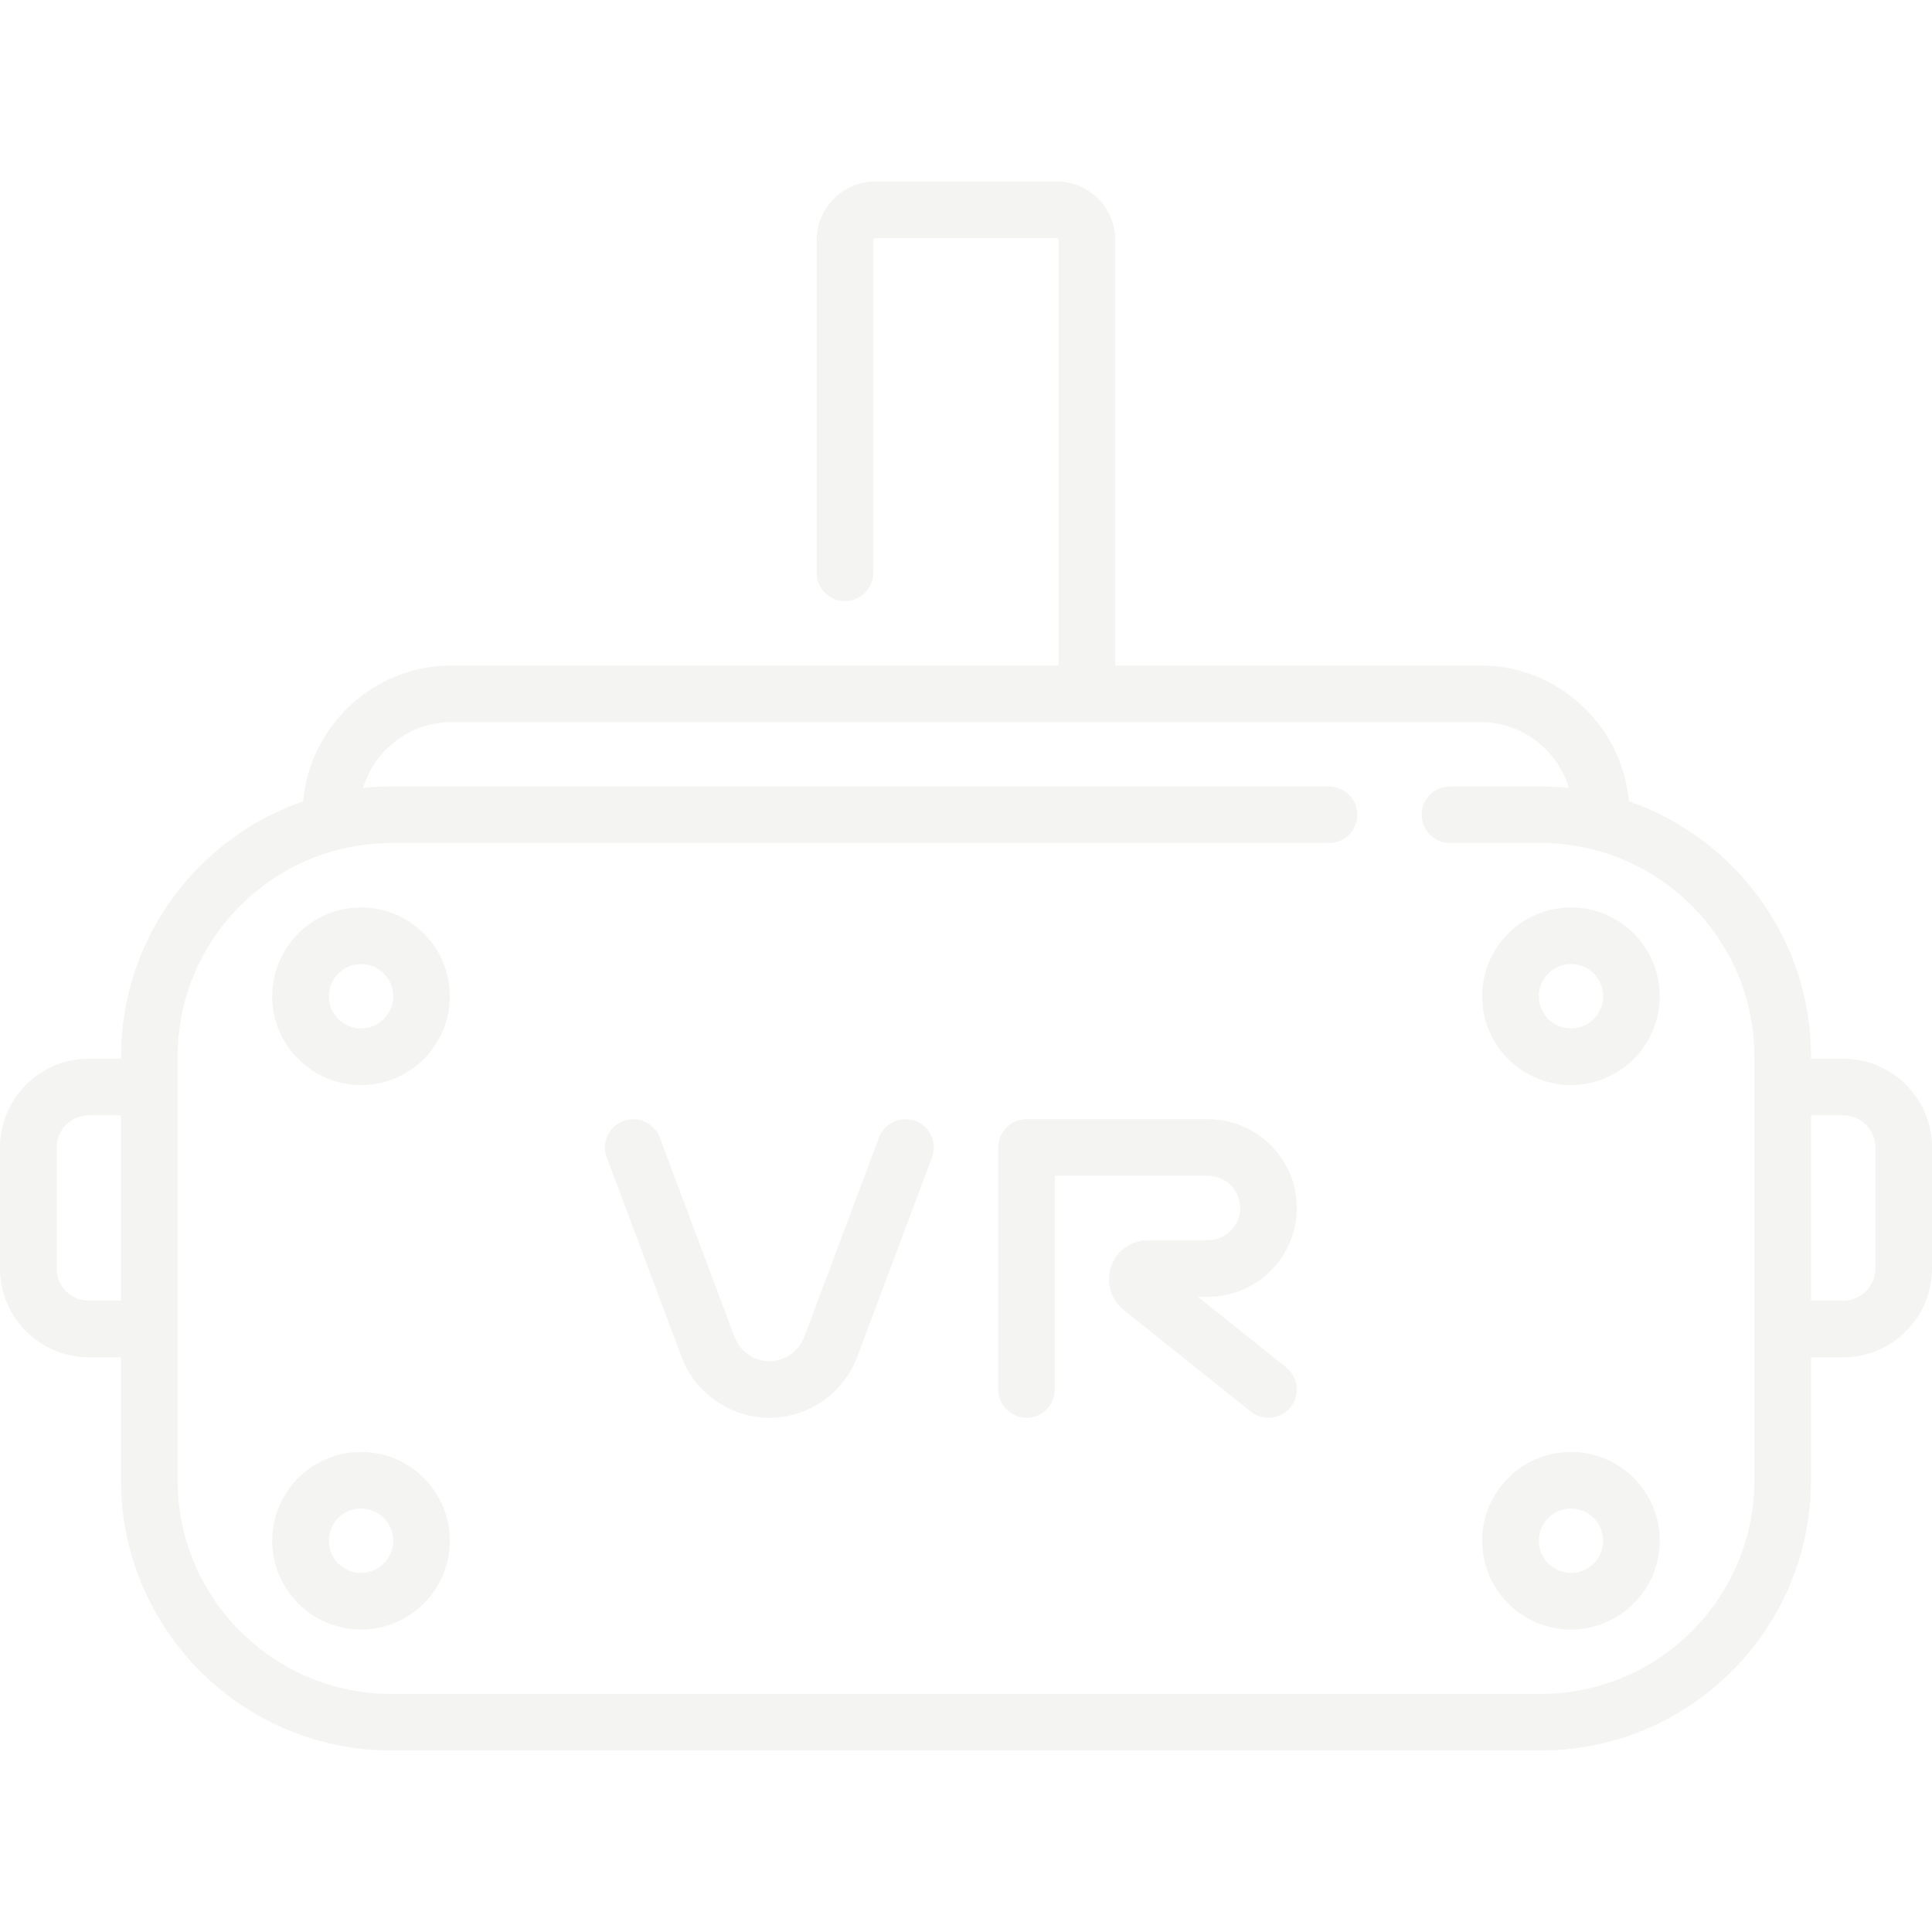
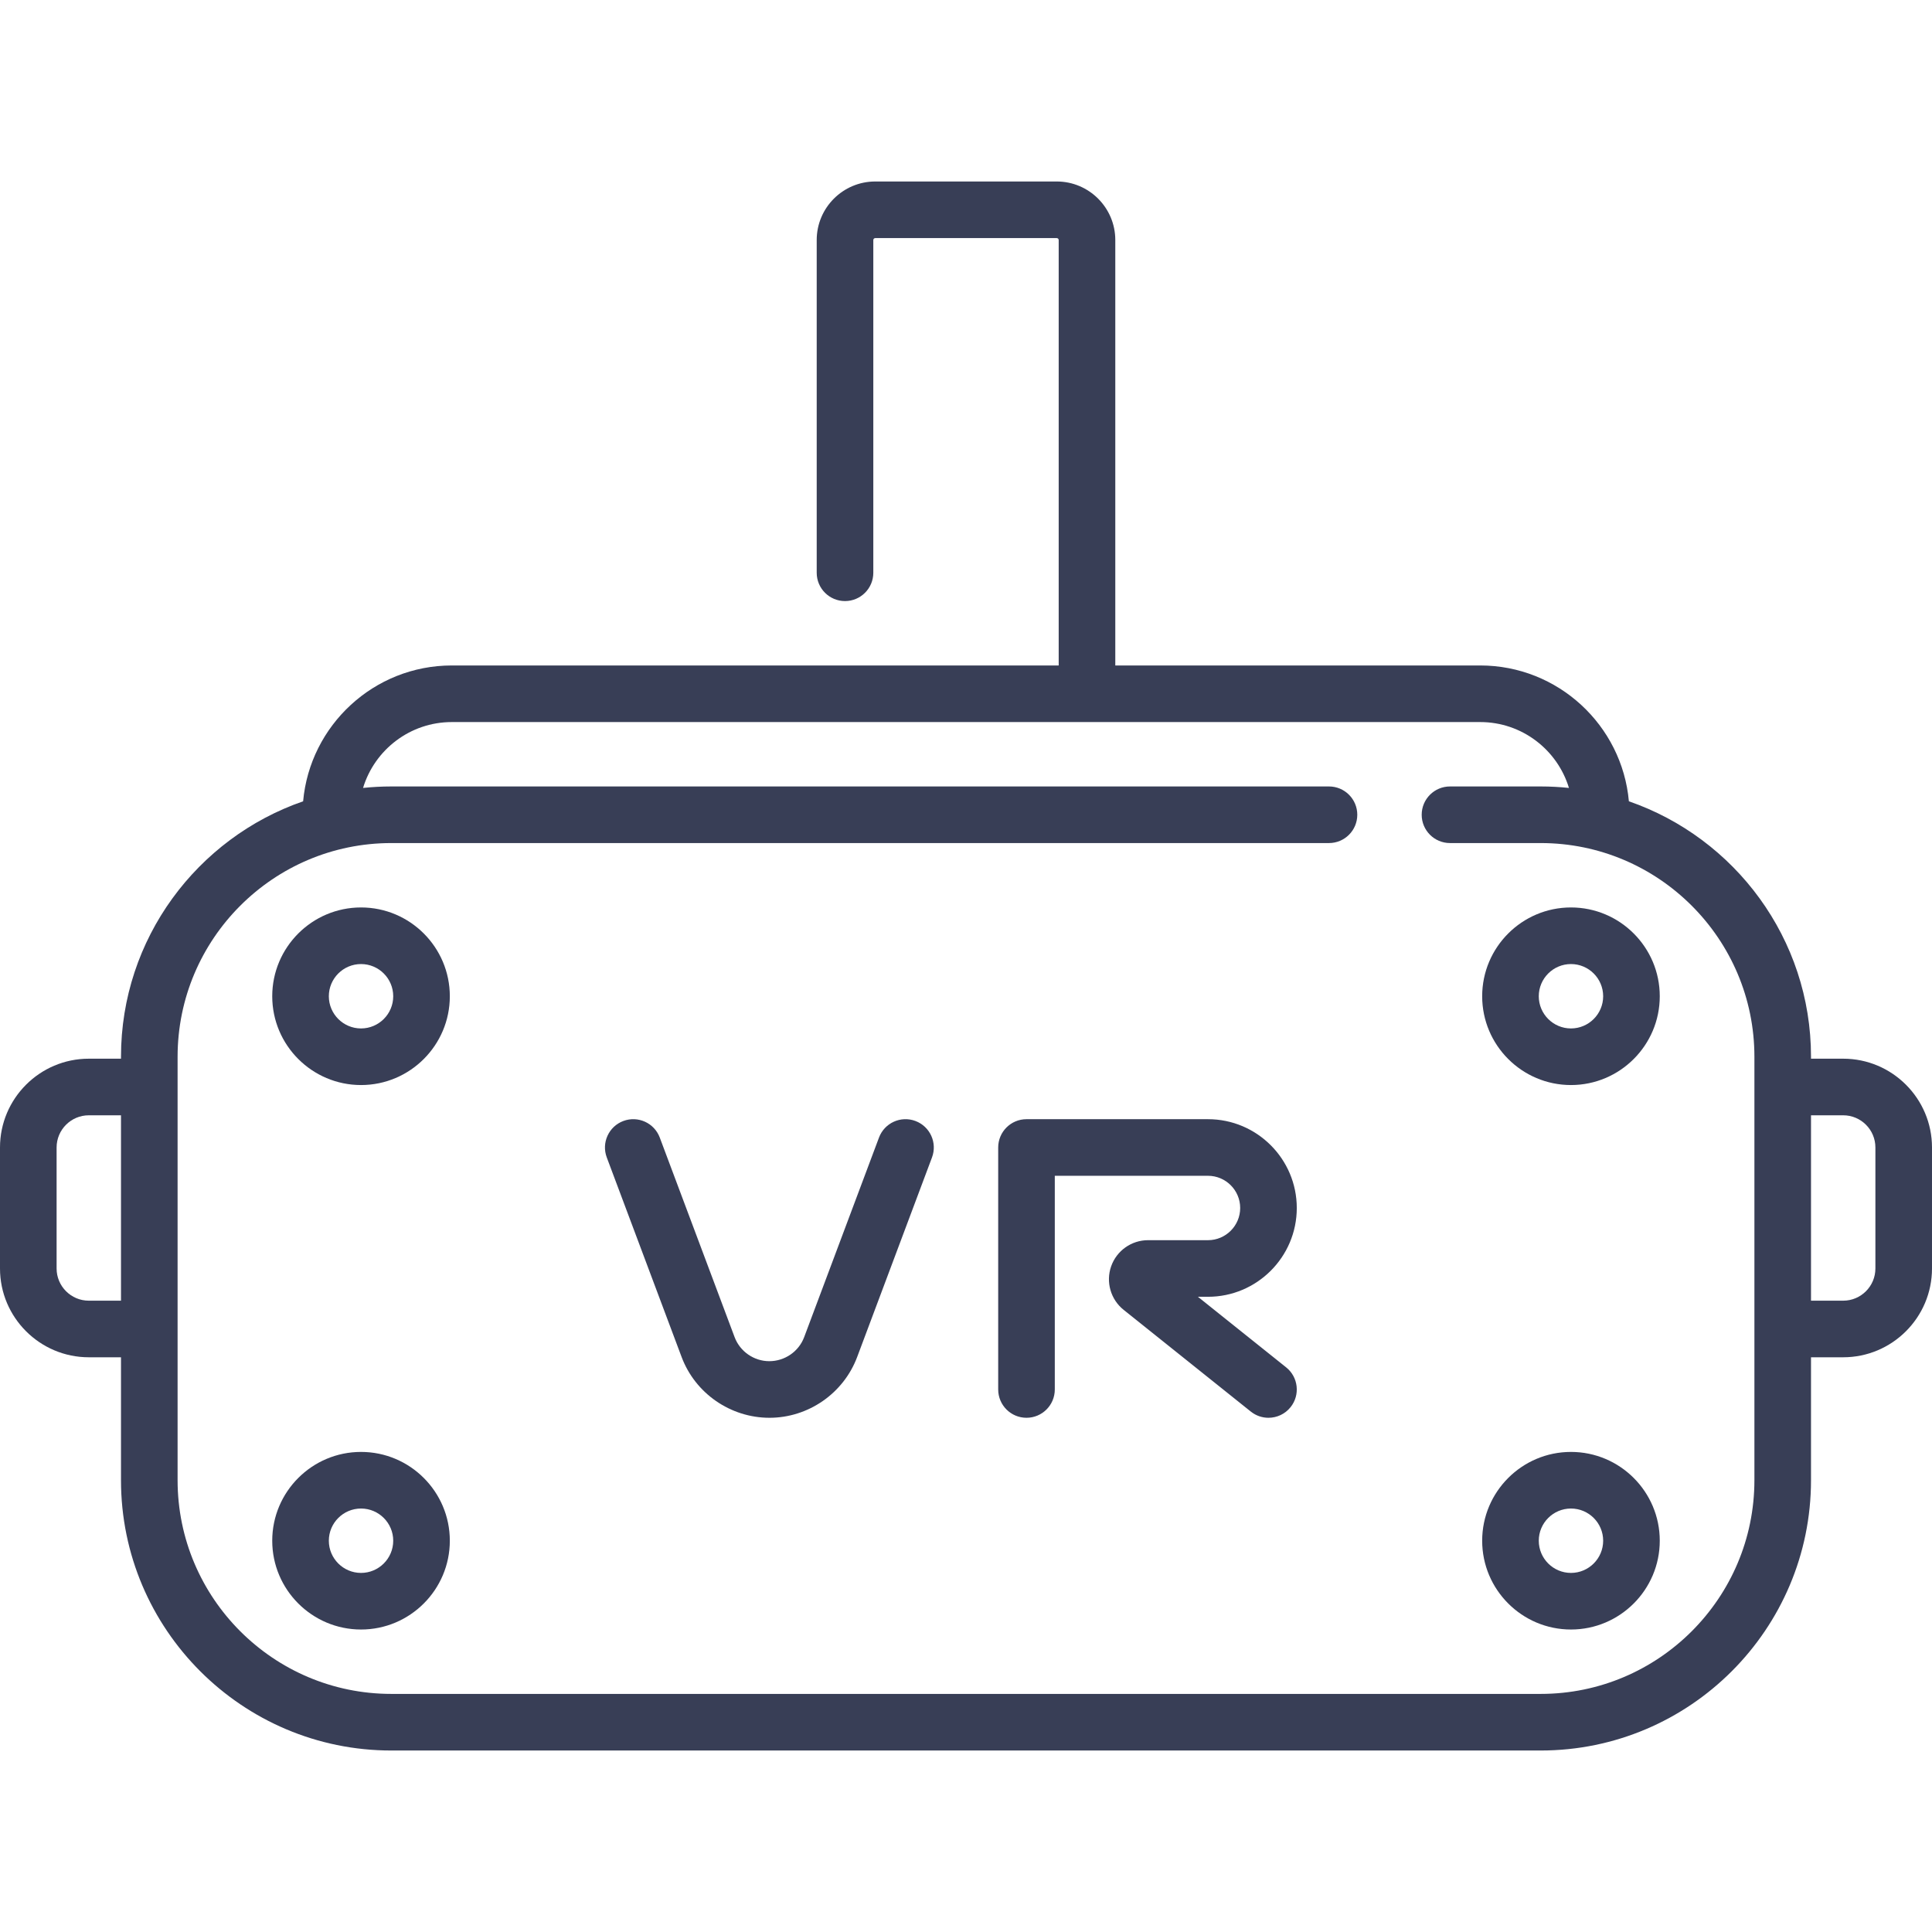
<svg xmlns="http://www.w3.org/2000/svg" id="Capa_1" enable-background="new 0 0 512 512" height="512" viewBox="0 0 512 512" width="512">
-   <path d="m488.468 280.564h-8.532v-.516c0-31.316-20.21-57.985-48.265-67.696-1.81-20.15-18.783-35.998-39.396-35.998h-96.71v-112.741c0-8.556-6.96-15.516-15.516-15.516h-48.097c-8.556 0-15.516 6.96-15.516 15.516v88.177c0 4.143 3.358 7.5 7.5 7.5s7.5-3.357 7.5-7.5v-88.177c0-.285.231-.516.516-.516h48.097c.285 0 .516.231.516.516v112.742h-160.839c-20.613 0-37.586 15.848-39.396 35.998-28.055 9.711-48.265 36.379-48.265 67.696v.516h-8.532c-12.976-.001-23.533 10.556-23.533 23.532v32.064c0 12.976 10.557 23.532 23.532 23.532h8.532v32.581c0 39.496 32.133 71.629 71.629 71.629h304.613c39.496 0 71.629-32.133 71.629-71.629v-32.581h8.532c12.976 0 23.532-10.556 23.532-23.532v-32.064c.001-12.976-10.556-23.533-23.531-23.533zm-464.936 64.129c-4.705 0-8.532-3.827-8.532-8.532v-32.064c0-4.705 3.828-8.532 8.532-8.532h8.532v49.129h-8.532zm441.404 47.581c0 31.225-25.404 56.629-56.629 56.629h-304.614c-31.225 0-56.629-25.404-56.629-56.629v-112.226c0-31.225 25.404-56.629 56.629-56.629h248.502c4.142 0 7.5-3.358 7.5-7.5s-3.358-7.5-7.5-7.5h-248.502c-2.526 0-5.021.135-7.479.392 3.056-10.089 12.438-17.457 23.512-17.457h272.549c11.074 0 20.456 7.367 23.512 17.457-2.459-.256-4.954-.392-7.479-.392h-24.046c-4.142 0-7.5 3.358-7.5 7.5s3.358 7.5 7.5 7.5h24.046c31.225 0 56.629 25.404 56.629 56.629v112.226zm32.064-56.113c0 4.705-3.828 8.532-8.532 8.532h-8.532v-49.129h8.532c4.705 0 8.532 3.828 8.532 8.532z" fill="#F4F4F2" />
-   <path d="m95.677 384.774c-12.976 0-23.532 10.557-23.532 23.532s10.557 23.532 23.532 23.532 23.532-10.557 23.532-23.532-10.556-23.532-23.532-23.532zm0 32.065c-4.705 0-8.532-3.828-8.532-8.532 0-4.705 3.828-8.532 8.532-8.532s8.532 3.827 8.532 8.532c0 4.704-3.827 8.532-8.532 8.532z" fill="#F4F4F2" />
-   <path d="m95.677 240.484c-12.976 0-23.532 10.557-23.532 23.532s10.557 23.532 23.532 23.532 23.532-10.557 23.532-23.532-10.556-23.532-23.532-23.532zm0 32.064c-4.705 0-8.532-3.828-8.532-8.532s3.828-8.532 8.532-8.532 8.532 3.828 8.532 8.532-3.827 8.532-8.532 8.532z" fill="#F4F4F2" />
-   <path d="m416.323 384.774c-12.976 0-23.532 10.557-23.532 23.532s10.557 23.532 23.532 23.532 23.532-10.557 23.532-23.532-10.557-23.532-23.532-23.532zm0 32.065c-4.705 0-8.532-3.828-8.532-8.532 0-4.705 3.828-8.532 8.532-8.532s8.532 3.827 8.532 8.532c0 4.704-3.828 8.532-8.532 8.532z" fill="#F4F4F2" />
-   <path d="m416.323 240.484c-12.976 0-23.532 10.557-23.532 23.532s10.557 23.532 23.532 23.532 23.532-10.557 23.532-23.532-10.557-23.532-23.532-23.532zm0 32.064c-4.705 0-8.532-3.828-8.532-8.532s3.828-8.532 8.532-8.532 8.532 3.828 8.532 8.532-3.828 8.532-8.532 8.532z" fill="#F4F4F2" />
-   <path d="m242.601 297.074c-3.877-1.456-8.202.511-9.656 4.389l-19.835 52.895c-1.428 3.809-5.122 6.368-9.24 6.368-4.068 0-7.762-2.559-9.19-6.368l-19.835-52.894c-1.454-3.879-5.779-5.843-9.656-4.389-3.878 1.454-5.844 5.777-4.389 9.656l19.835 52.894c3.611 9.631 12.949 16.102 23.285 16.102 10.286 0 19.624-6.471 23.235-16.102l19.835-52.894c1.455-3.879-.511-8.203-4.389-9.657z" fill="#F4F4F2" />
-   <path d="m343.661 320.129c0-12.976-10.557-23.532-23.532-23.532h-48.097c-4.142 0-7.5 3.358-7.5 7.5v64.129c0 4.143 3.358 7.5 7.5 7.5s7.5-3.357 7.5-7.5v-56.629h40.597c4.705 0 8.532 3.828 8.532 8.532 0 4.705-3.828 8.532-8.532 8.532h-15.888c-4.394 0-8.324 2.786-9.778 6.933-1.454 4.146-.126 8.776 3.305 11.521l33.708 26.967c1.383 1.106 3.037 1.645 4.68 1.644 2.2 0 4.38-.963 5.861-2.815 2.587-3.234 2.063-7.954-1.171-10.542l-23.385-18.708h2.667c12.976 0 23.533-10.557 23.533-23.532z" fill="#F4F4F2" />
+   <path d="m488.468 280.564h-8.532v-.516c0-31.316-20.21-57.985-48.265-67.696-1.81-20.15-18.783-35.998-39.396-35.998h-96.71v-112.741c0-8.556-6.96-15.516-15.516-15.516h-48.097c-8.556 0-15.516 6.96-15.516 15.516v88.177c0 4.143 3.358 7.5 7.5 7.5s7.5-3.357 7.5-7.5v-88.177c0-.285.231-.516.516-.516h48.097c.285 0 .516.231.516.516v112.742h-160.839c-20.613 0-37.586 15.848-39.396 35.998-28.055 9.711-48.265 36.379-48.265 67.696v.516h-8.532c-12.976-.001-23.533 10.556-23.533 23.532v32.064c0 12.976 10.557 23.532 23.532 23.532h8.532v32.581c0 39.496 32.133 71.629 71.629 71.629h304.613c39.496 0 71.629-32.133 71.629-71.629v-32.581h8.532c12.976 0 23.532-10.556 23.532-23.532v-32.064c.001-12.976-10.556-23.533-23.531-23.533zm-464.936 64.129c-4.705 0-8.532-3.827-8.532-8.532v-32.064c0-4.705 3.828-8.532 8.532-8.532h8.532v49.129h-8.532zm441.404 47.581c0 31.225-25.404 56.629-56.629 56.629h-304.614c-31.225 0-56.629-25.404-56.629-56.629v-112.226c0-31.225 25.404-56.629 56.629-56.629h248.502c4.142 0 7.5-3.358 7.5-7.5s-3.358-7.5-7.5-7.5h-248.502c-2.526 0-5.021.135-7.479.392 3.056-10.089 12.438-17.457 23.512-17.457h272.549c11.074 0 20.456 7.367 23.512 17.457-2.459-.256-4.954-.392-7.479-.392h-24.046c-4.142 0-7.5 3.358-7.5 7.5s3.358 7.5 7.5 7.5h24.046c31.225 0 56.629 25.404 56.629 56.629v112.226zm32.064-56.113c0 4.705-3.828 8.532-8.532 8.532h-8.532v-49.129h8.532c4.705 0 8.532 3.828 8.532 8.532z" fill="#383e56" />
+   <path d="m95.677 384.774c-12.976 0-23.532 10.557-23.532 23.532s10.557 23.532 23.532 23.532 23.532-10.557 23.532-23.532-10.556-23.532-23.532-23.532zm0 32.065c-4.705 0-8.532-3.828-8.532-8.532 0-4.705 3.828-8.532 8.532-8.532s8.532 3.827 8.532 8.532c0 4.704-3.827 8.532-8.532 8.532z" fill="#383e56" />
+   <path d="m95.677 240.484c-12.976 0-23.532 10.557-23.532 23.532s10.557 23.532 23.532 23.532 23.532-10.557 23.532-23.532-10.556-23.532-23.532-23.532zm0 32.064c-4.705 0-8.532-3.828-8.532-8.532s3.828-8.532 8.532-8.532 8.532 3.828 8.532 8.532-3.827 8.532-8.532 8.532z" fill="#383e56" />
+   <path d="m416.323 384.774c-12.976 0-23.532 10.557-23.532 23.532s10.557 23.532 23.532 23.532 23.532-10.557 23.532-23.532-10.557-23.532-23.532-23.532zm0 32.065c-4.705 0-8.532-3.828-8.532-8.532 0-4.705 3.828-8.532 8.532-8.532s8.532 3.827 8.532 8.532c0 4.704-3.828 8.532-8.532 8.532z" fill="#383e56" />
+   <path d="m416.323 240.484c-12.976 0-23.532 10.557-23.532 23.532s10.557 23.532 23.532 23.532 23.532-10.557 23.532-23.532-10.557-23.532-23.532-23.532zm0 32.064c-4.705 0-8.532-3.828-8.532-8.532s3.828-8.532 8.532-8.532 8.532 3.828 8.532 8.532-3.828 8.532-8.532 8.532z" fill="#383e56" />
+   <path d="m242.601 297.074c-3.877-1.456-8.202.511-9.656 4.389l-19.835 52.895c-1.428 3.809-5.122 6.368-9.24 6.368-4.068 0-7.762-2.559-9.19-6.368l-19.835-52.894c-1.454-3.879-5.779-5.843-9.656-4.389-3.878 1.454-5.844 5.777-4.389 9.656l19.835 52.894c3.611 9.631 12.949 16.102 23.285 16.102 10.286 0 19.624-6.471 23.235-16.102l19.835-52.894c1.455-3.879-.511-8.203-4.389-9.657z" fill="#383e56" />
+   <path d="m343.661 320.129c0-12.976-10.557-23.532-23.532-23.532h-48.097c-4.142 0-7.5 3.358-7.5 7.5v64.129c0 4.143 3.358 7.5 7.5 7.5s7.5-3.357 7.5-7.5v-56.629h40.597c4.705 0 8.532 3.828 8.532 8.532 0 4.705-3.828 8.532-8.532 8.532h-15.888c-4.394 0-8.324 2.786-9.778 6.933-1.454 4.146-.126 8.776 3.305 11.521l33.708 26.967c1.383 1.106 3.037 1.645 4.68 1.644 2.2 0 4.38-.963 5.861-2.815 2.587-3.234 2.063-7.954-1.171-10.542l-23.385-18.708h2.667c12.976 0 23.533-10.557 23.533-23.532z" fill="#383e56" />
</svg>
